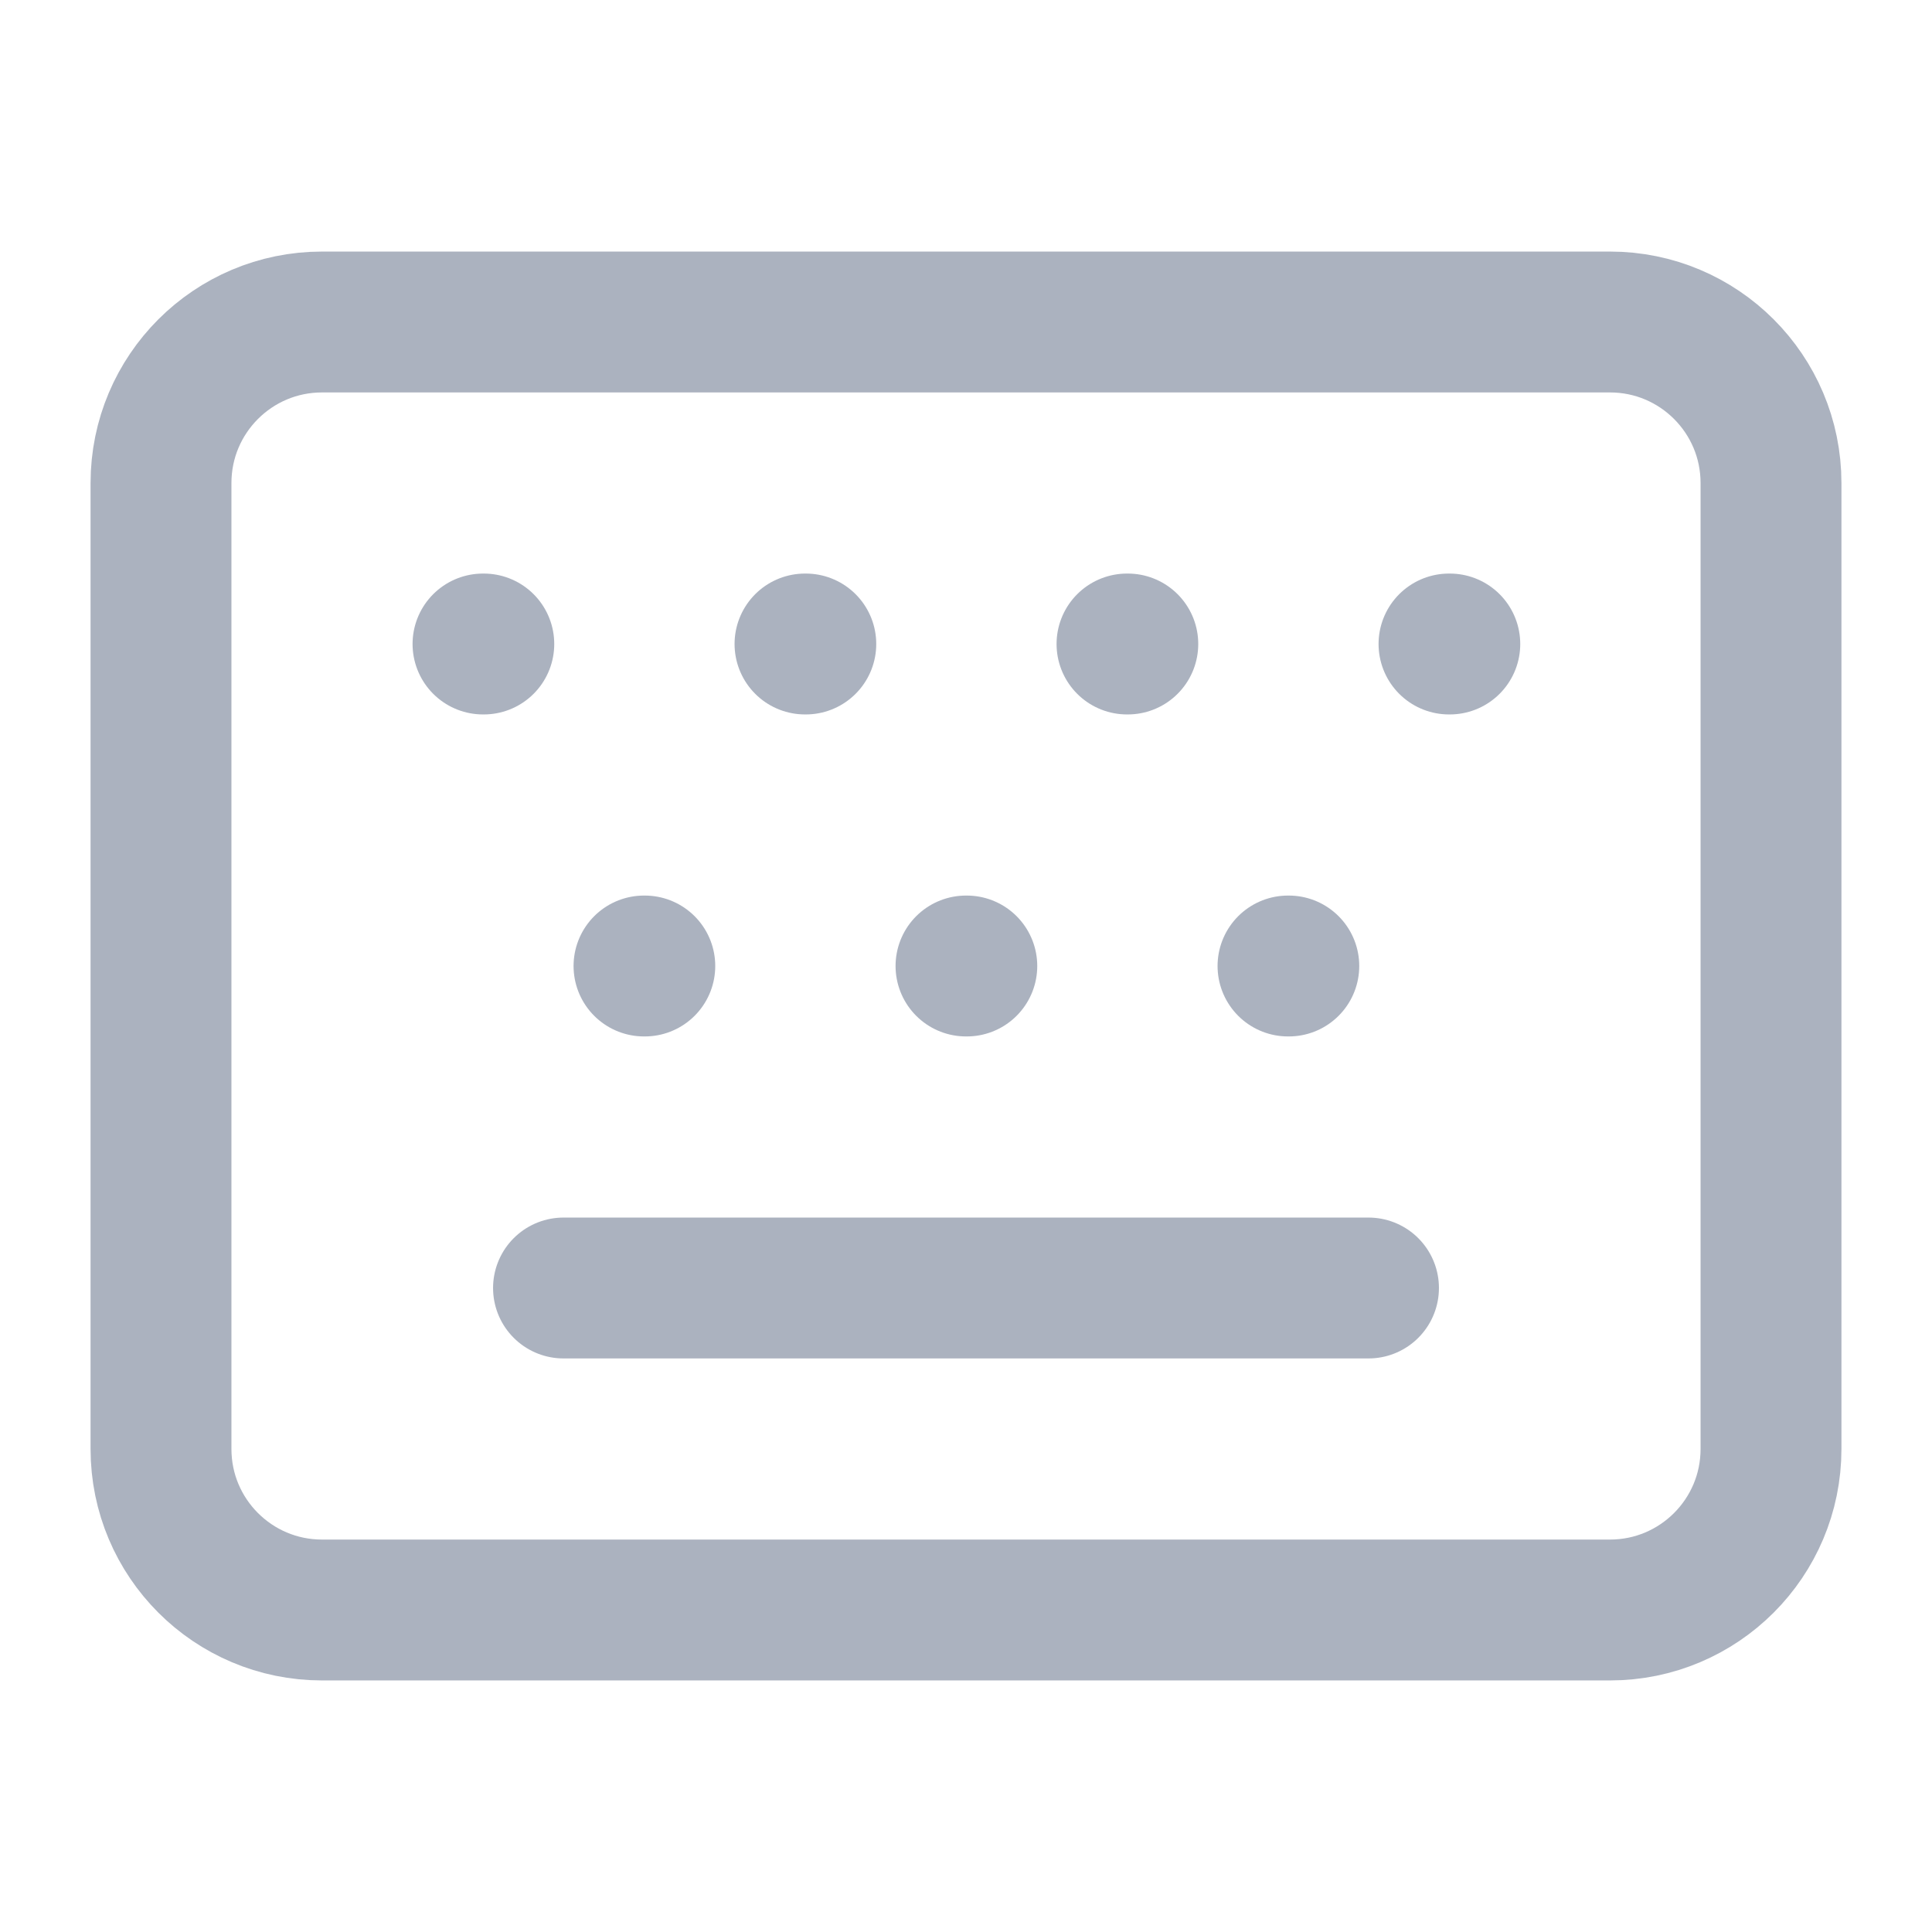
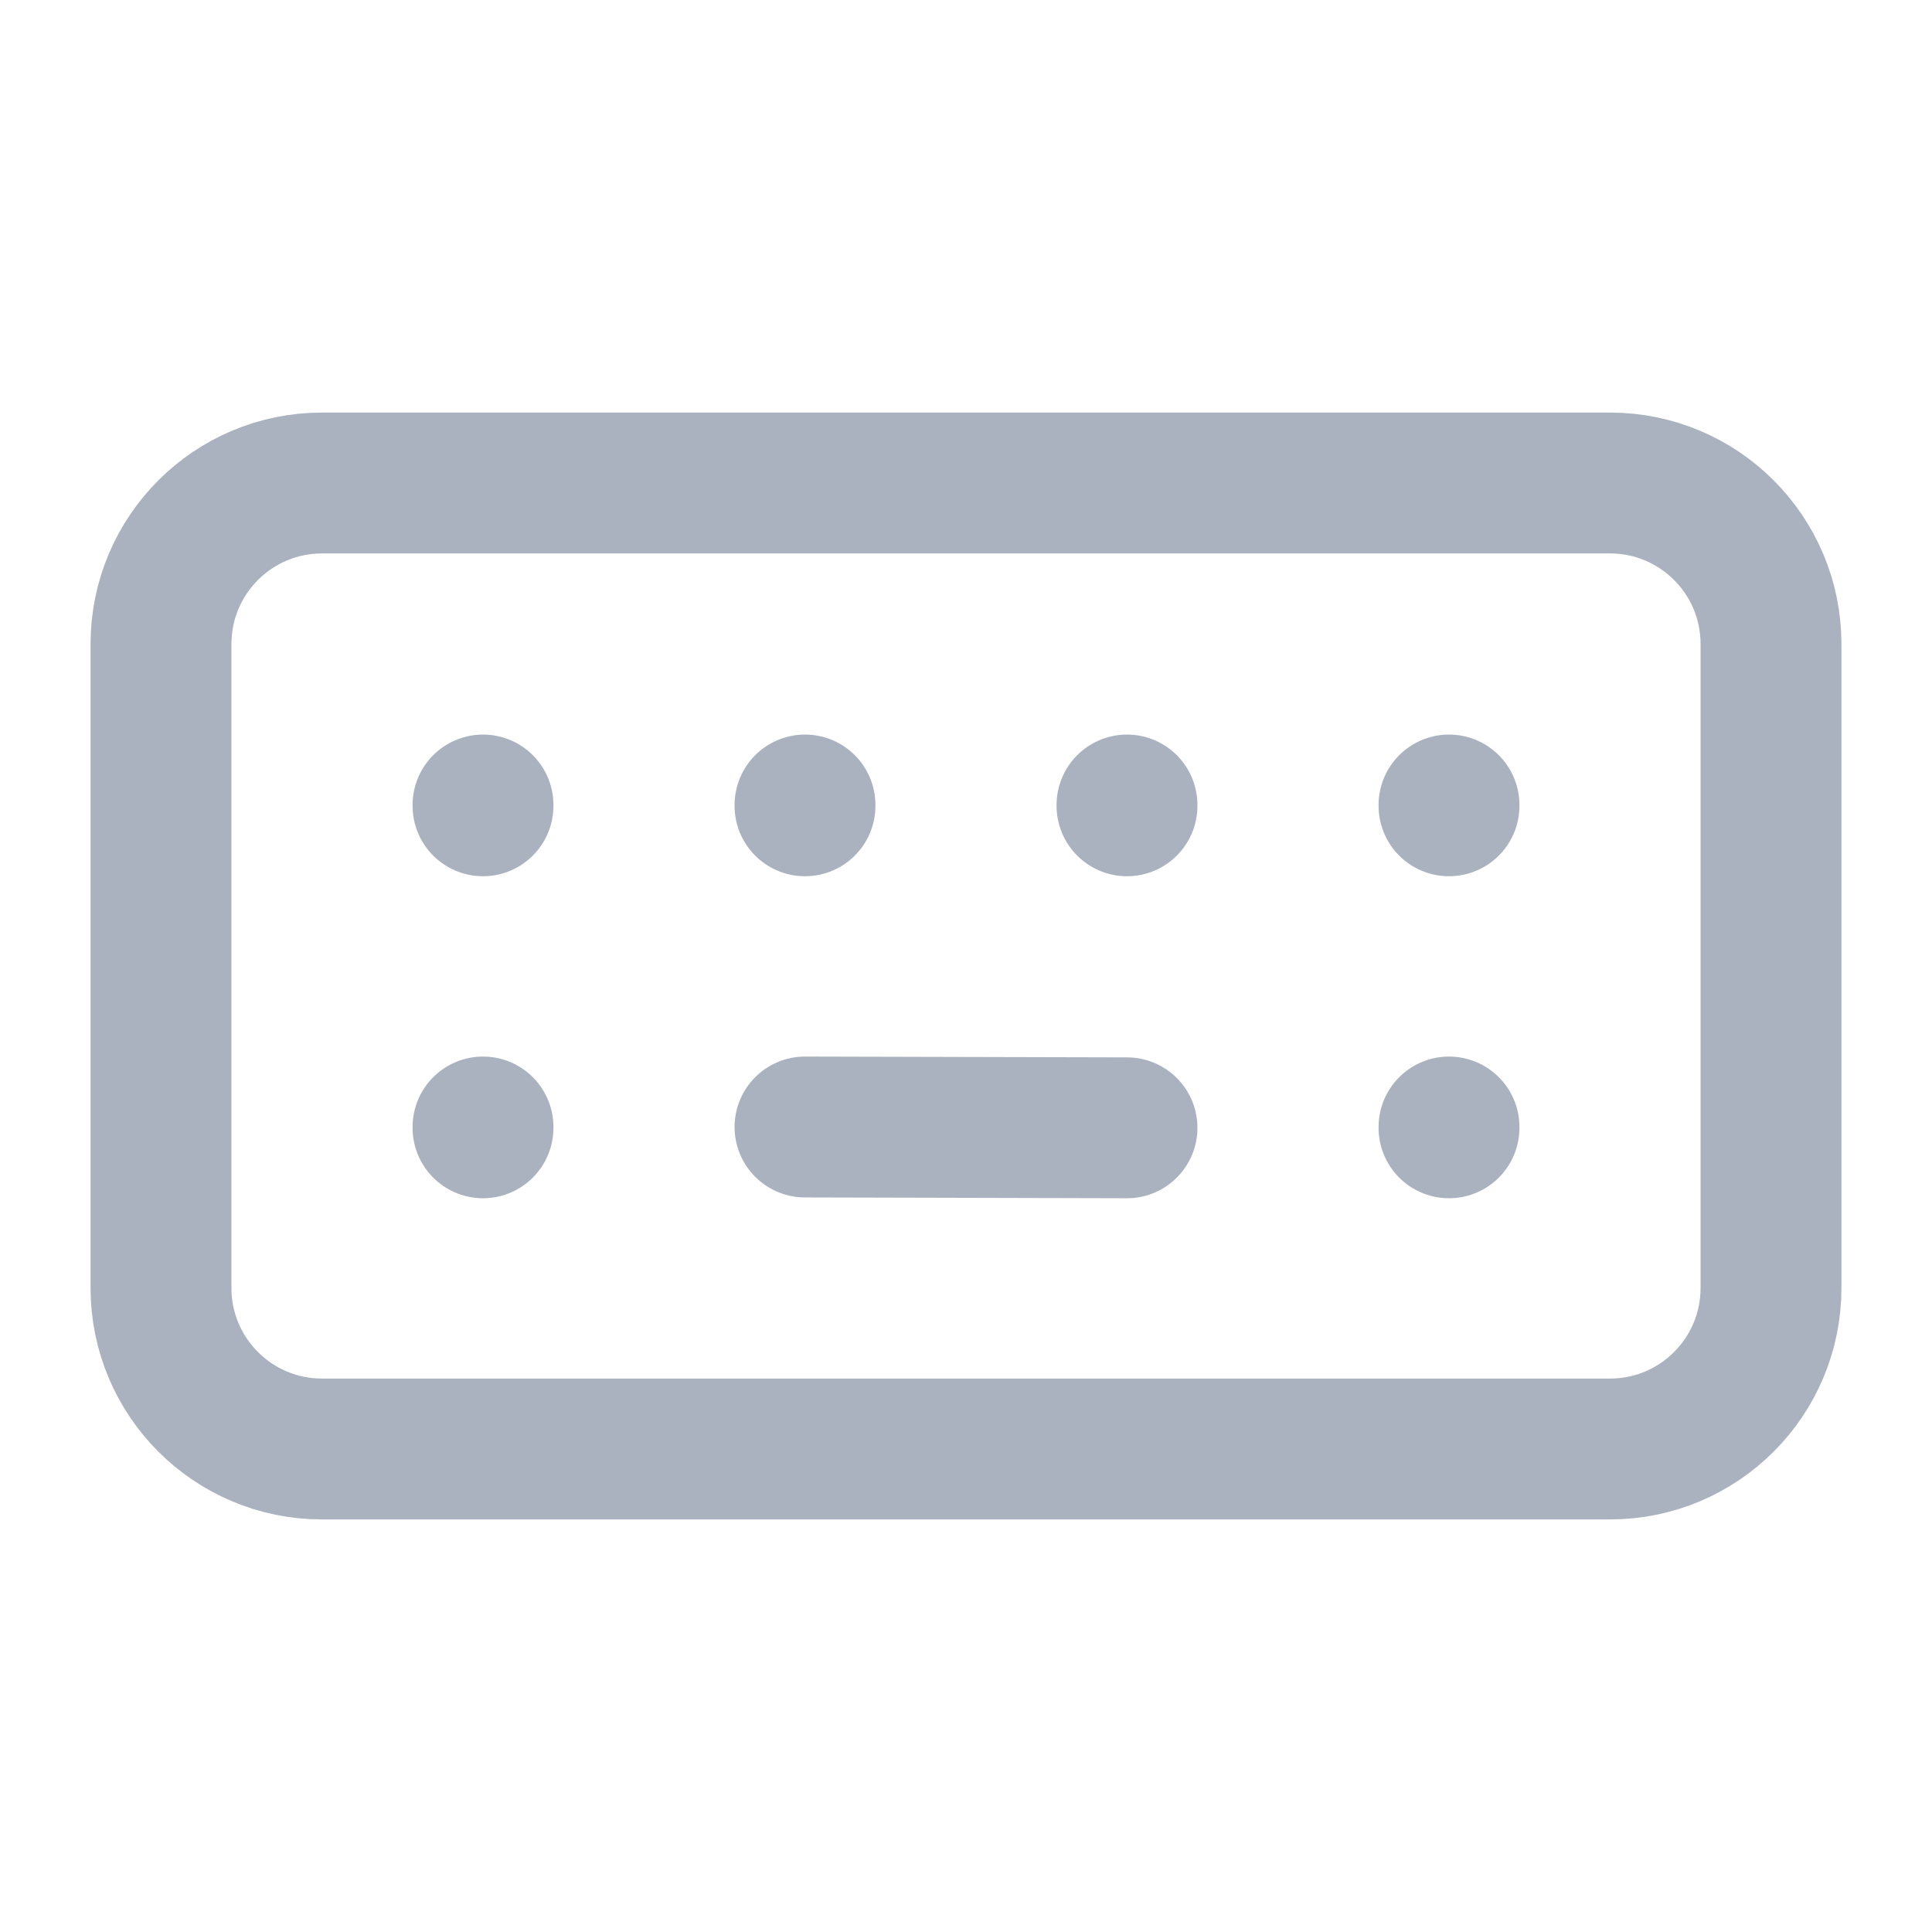
- <svg xmlns="http://www.w3.org/2000/svg" class="lucide lucide-keyboard" width="24" height="24" viewBox="0 0 24 24" fill="none" stroke="#abb2bf" stroke-width="1.75" stroke-linecap="round" stroke-linejoin="round">
-   <path d="M10 8h.01" />
-   <path d="M12 12h.01" />
-   <path d="M14 8h.01" />
-   <path d="M16 12h.01" />
-   <path d="M18 8h.01" />
-   <path d="M6 8h.01" />
-   <path d="M7 16h10" />
-   <path d="M8 12h.01" />
-   <rect x="2" y="4" width="20" height="16" rx="2" />
+ <svg xmlns="http://www.w3.org/2000/svg" width="24" height="24" viewBox="0 0 24 24" fill="none" stroke="#abb2bf" stroke-width="1.75" stroke-linecap="round" stroke-linejoin="round" class="icon icon-tabler icons-tabler-outline icon-tabler-keyboard">
+   <path stroke="none" d="M0 0h24v24H0z" fill="none" />
+   <path d="M2 8a2 2 0 0 1 2 -2h16a2 2 0 0 1 2 2v8a2 2 0 0 1 -2 2h-16a2 2 0 0 1 -2 -2l0 -8" />
+   <path d="M6 10l0 .01" />
+   <path d="M10 10l0 .01" />
+   <path d="M14 10l0 .01" />
+   <path d="M18 10l0 .01" />
+   <path d="M6 14l0 .01" />
+   <path d="M18 14l0 .01" />
+   <path d="M10 14l4 .01" />
</svg>
